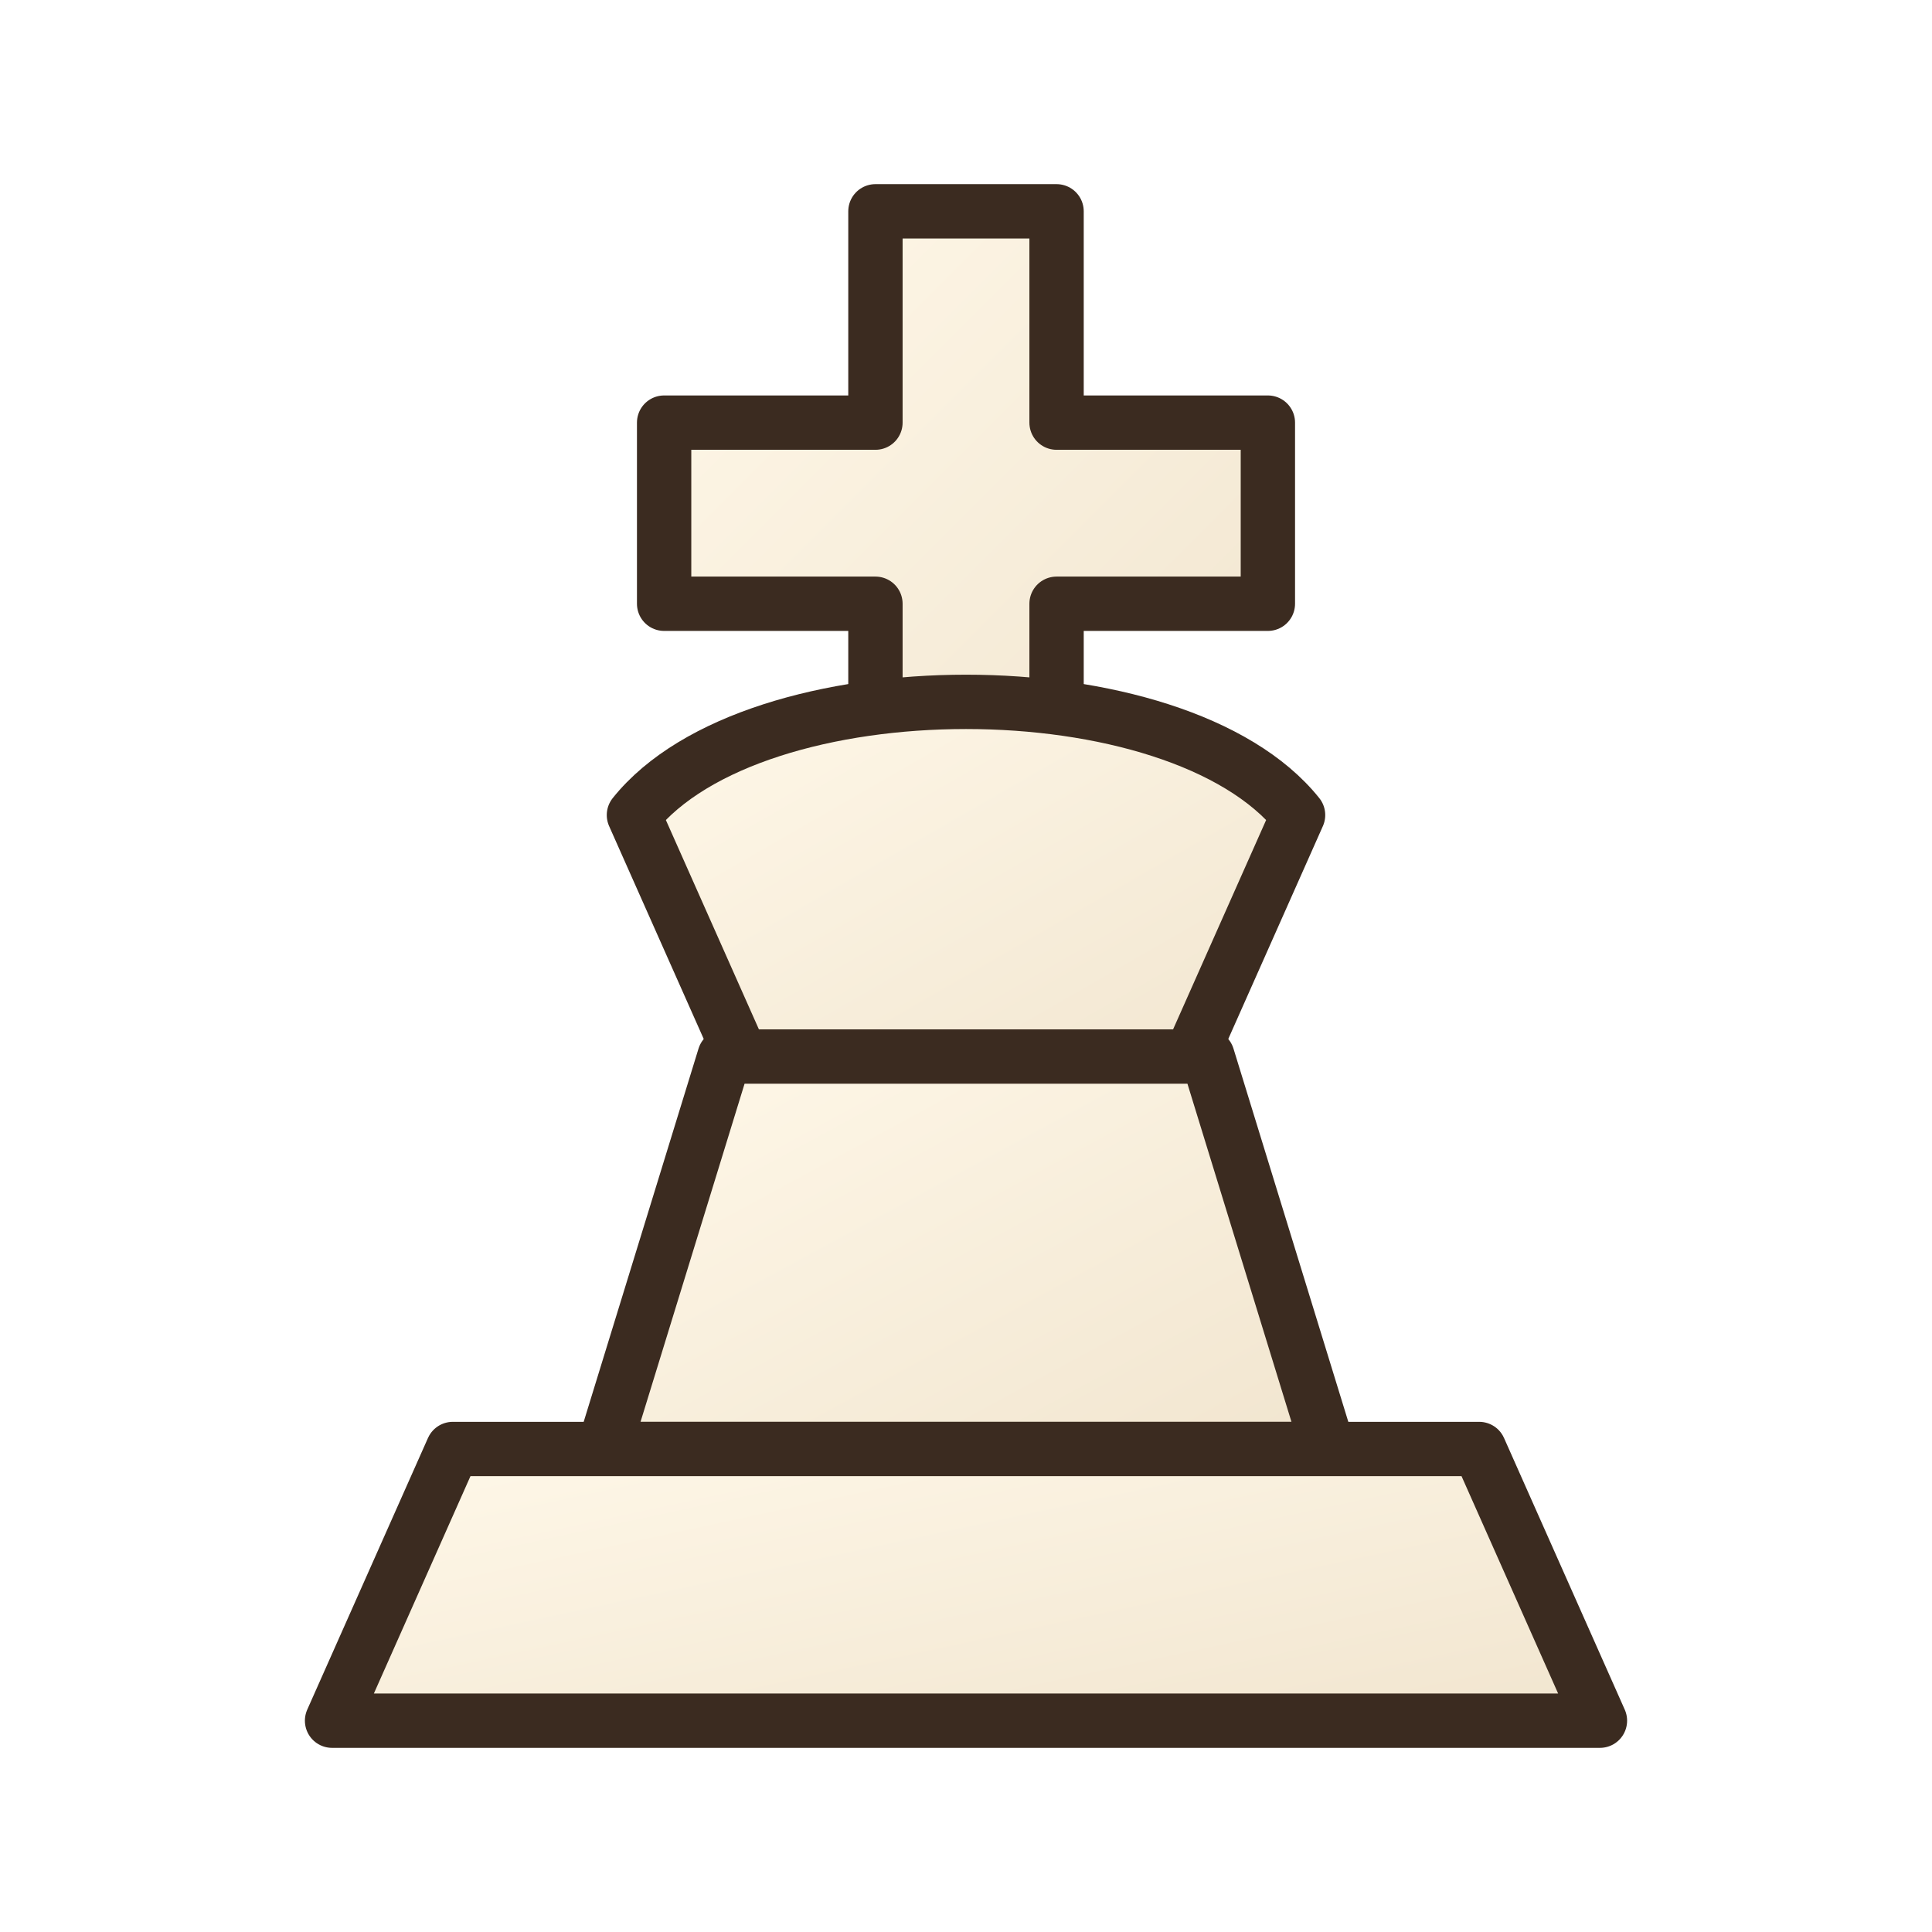
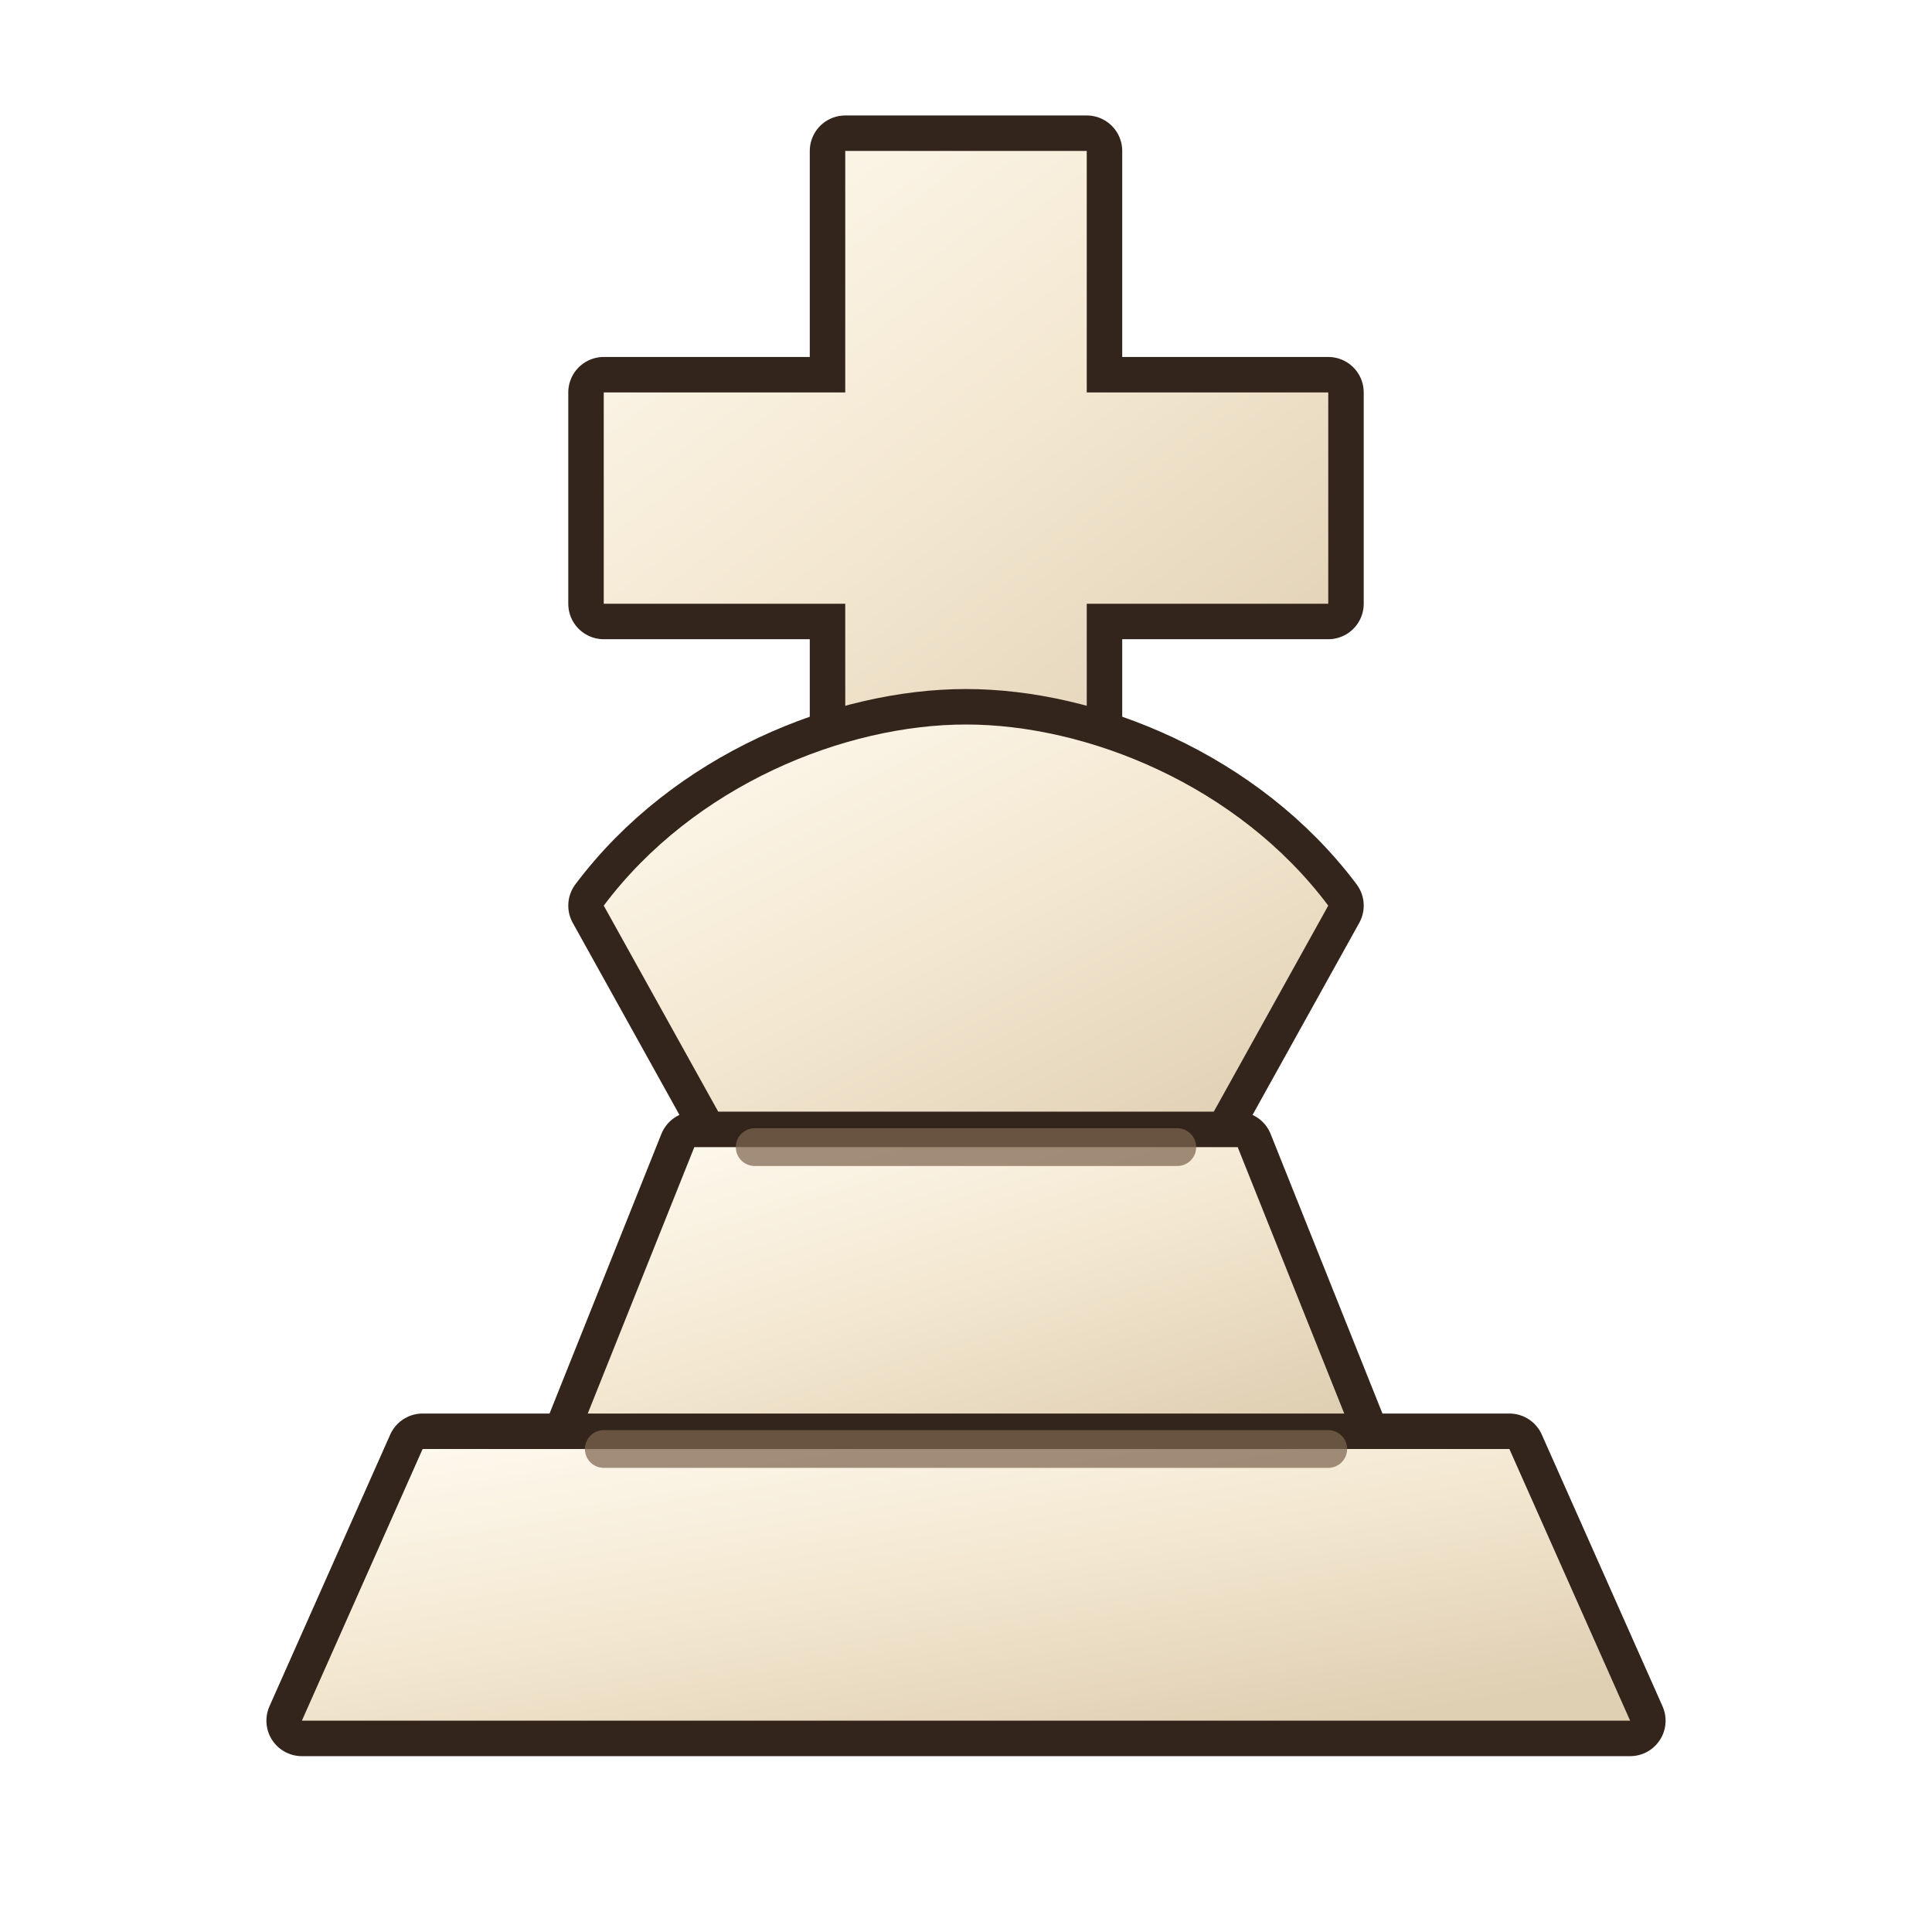
<svg xmlns="http://www.w3.org/2000/svg" width="64" height="64" viewBox="0 0 64 64">
  <defs>
-     <linearGradient id="face" x1="0" y1="0" x2="1" y2="1">
-       <stop stop-color="#fff8e9" />
-       <stop offset="1" stop-color="#f1e5cf" />
+     <linearGradient id="face" x1="0" y1="0" x2=".8" y2="1">
+       <stop stop-color="#fffaf0" />
+       <stop offset=".52" stop-color="#f3e7d0" />
+       <stop offset="1" stop-color="#dfcfb3" />
    </linearGradient>
  </defs>
-   <g fill="url(#face)" stroke="#3b2b20" stroke-width="1.8" stroke-linejoin="round" stroke-linecap="round">
-     <path d="M29 7h6v7h7v6h-7v7h-6v-7h-7v-6h7z" />
-     <path d="M21 27c4-5 18-5 22 0l-4 9H25z" />
-     <path d="M24 35h16l4 13H20z" />
-     <path d="M15 48h34l4 9H11z" />
+   <g fill="url(#face)" stroke="#34251c" stroke-width="2.35" stroke-linejoin="round" stroke-linecap="round" paint-order="stroke fill">
+     <path d="M28 5h8v8h8v7h-8v8h-8v-8h-8v-7h8z" />
+     <path d="M20 30c3-4 8-6 12-6s9 2 12 6l-5 9H25z" />
+     <path d="M23 38h18l4 10H19z" />
+     <path d="M14 48h36l4 9H10z" />
+   </g>
+   <g fill="none" stroke="#7f6550" stroke-opacity=".72" stroke-width="1.25" stroke-linejoin="round" stroke-linecap="round">
+     <path d="M25 38h14M20 48h24" />
  </g>
</svg>
